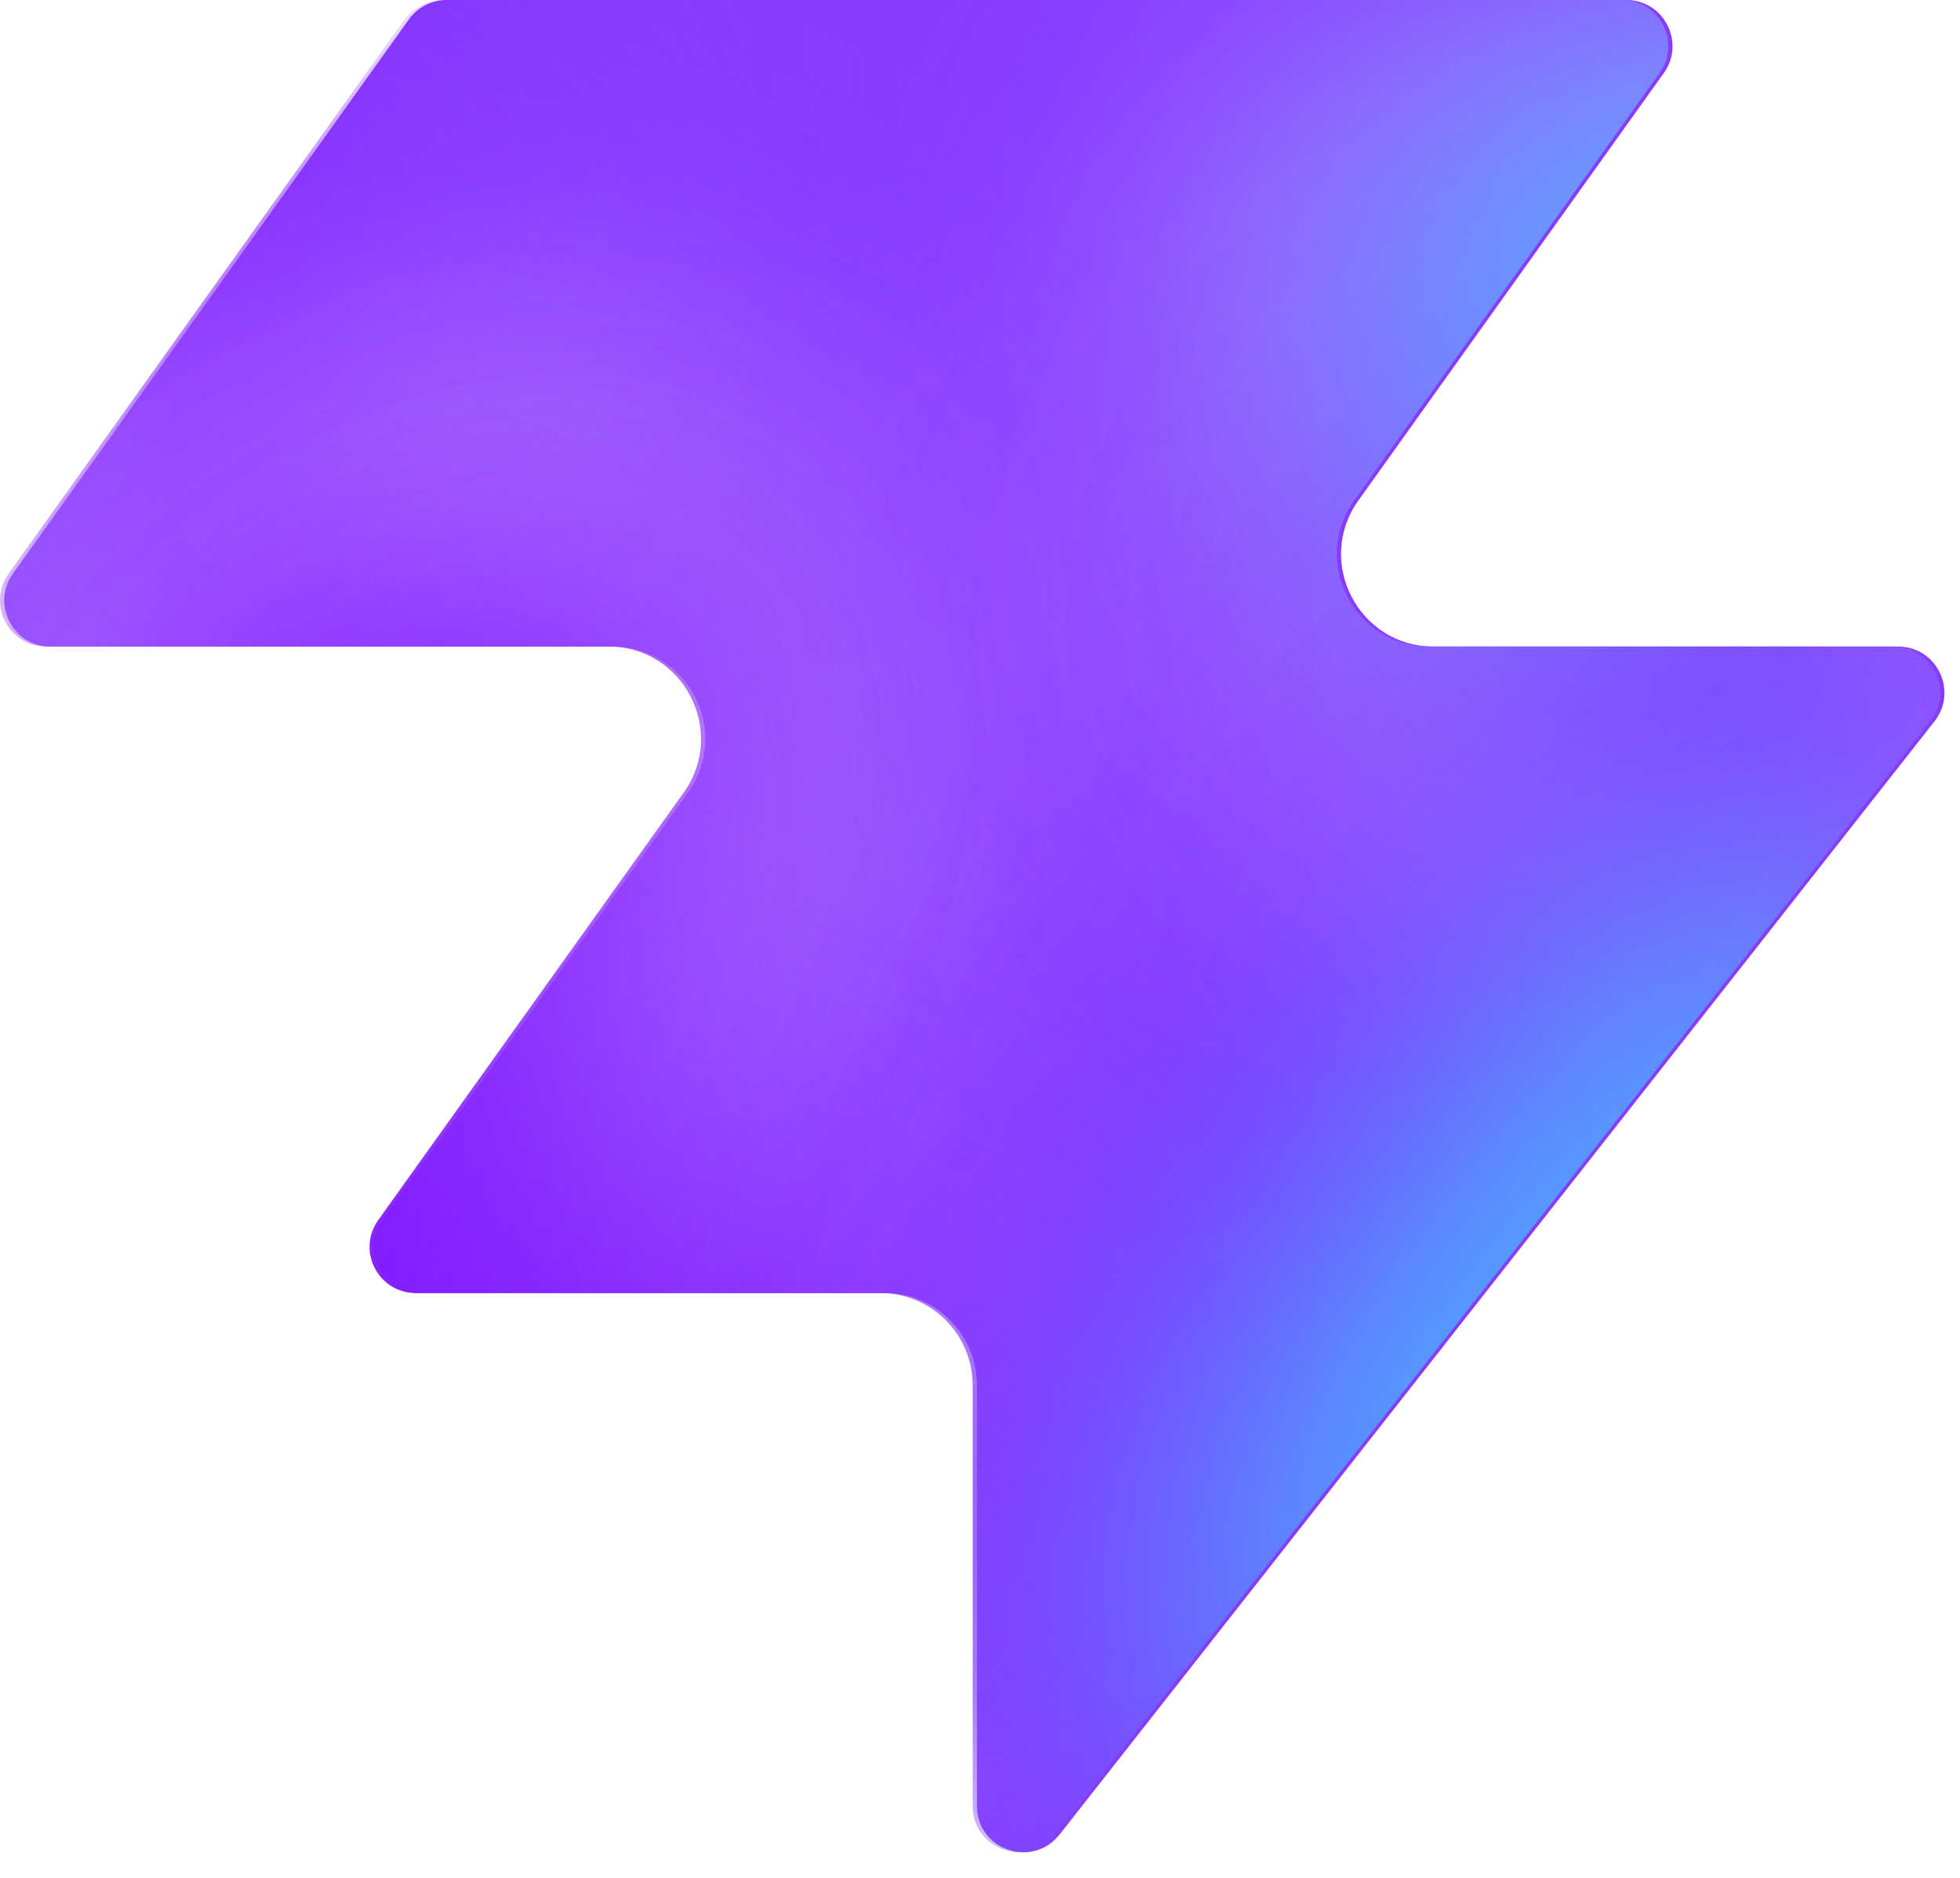
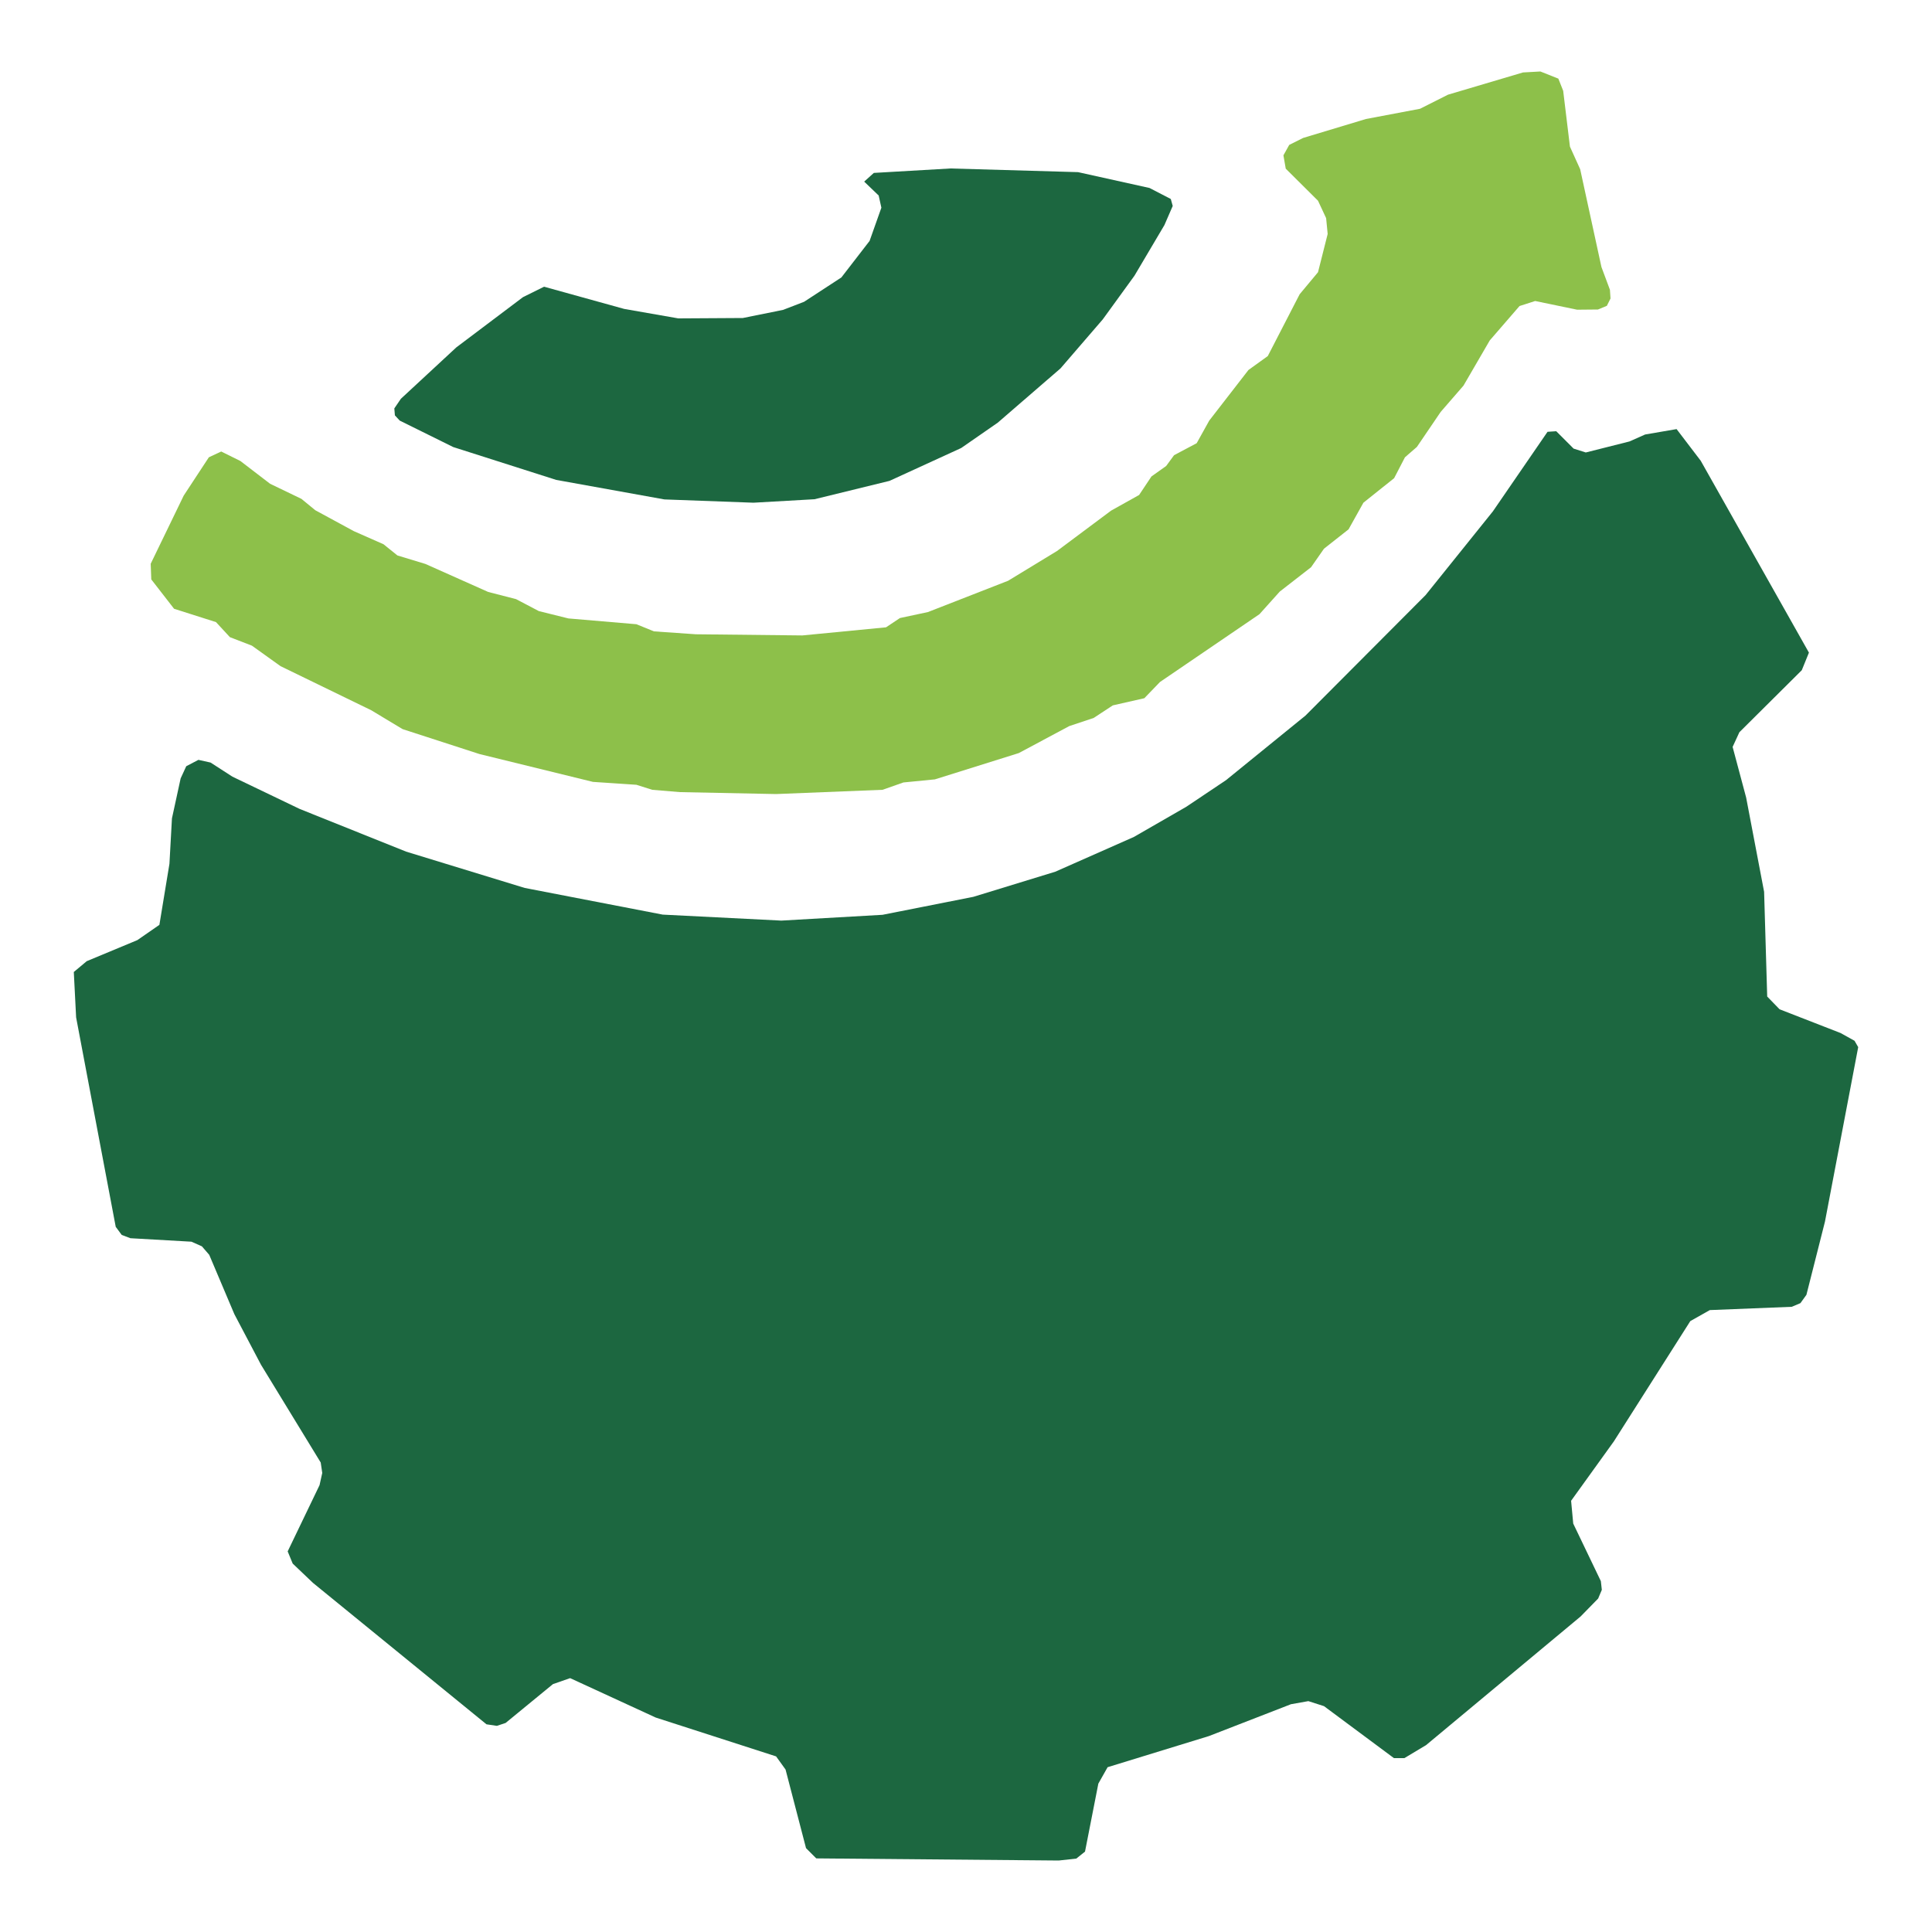
- <svg xmlns="http://www.w3.org/2000/svg" width="48" height="46" fill="none" viewBox="0 0 48 46">
-   <path fill="#863bff" d="M25.946 44.938c-.664.845-2.021.375-2.021-.698V33.937a2.26 2.26 0 0 0-2.262-2.262H10.287c-.92 0-1.456-1.04-.92-1.788l7.48-10.471c1.07-1.497 0-3.578-1.842-3.578H1.237c-.92 0-1.456-1.04-.92-1.788L10.013.474c.214-.297.556-.474.92-.474h28.894c.92 0 1.456 1.04.92 1.788l-7.48 10.471c-1.07 1.498 0 3.579 1.842 3.579h11.377c.943 0 1.473 1.088.89 1.83L25.947 44.94z" style="fill:#863bff;fill:color(display-p3 .525 .23 1);fill-opacity:1" />
-   <mask id="a" width="48" height="46" x="0" y="0" maskUnits="userSpaceOnUse" style="mask-type:alpha">
-     <path fill="#000" d="M25.842 44.938c-.664.844-2.021.375-2.021-.698V33.937a2.26 2.26 0 0 0-2.262-2.262H10.183c-.92 0-1.456-1.04-.92-1.788l7.48-10.471c1.07-1.498 0-3.579-1.842-3.579H1.133c-.92 0-1.456-1.04-.92-1.787L9.91.473c.214-.297.556-.474.92-.474h28.894c.92 0 1.456 1.04.92 1.788l-7.48 10.471c-1.07 1.498 0 3.578 1.842 3.578h11.377c.943 0 1.473 1.088.89 1.832L25.843 44.94z" style="fill:#000;fill-opacity:1" />
-   </mask>
-   <g mask="url(#a)">
-     <g filter="url(#b)">
-       <ellipse cx="5.508" cy="14.704" fill="#ede6ff" rx="5.508" ry="14.704" style="fill:#ede6ff;fill:color(display-p3 .927 .903 1);fill-opacity:1" transform="matrix(.00324 1 1 -.00324 -4.47 31.516)" />
-     </g>
-     <g filter="url(#c)">
-       <ellipse cx="10.399" cy="29.851" fill="#ede6ff" rx="10.399" ry="29.851" style="fill:#ede6ff;fill:color(display-p3 .927 .903 1);fill-opacity:1" transform="matrix(.00324 1 1 -.00324 -39.328 7.883)" />
-     </g>
-     <g filter="url(#d)">
-       <ellipse cx="5.508" cy="30.487" fill="#7e14ff" rx="5.508" ry="30.487" style="fill:#7e14ff;fill:color(display-p3 .492 .077 1);fill-opacity:1" transform="rotate(89.814 -25.913 -14.639)scale(1 -1)" />
-     </g>
-     <g filter="url(#e)">
-       <ellipse cx="5.508" cy="30.599" fill="#7e14ff" rx="5.508" ry="30.599" style="fill:#7e14ff;fill:color(display-p3 .492 .077 1);fill-opacity:1" transform="rotate(89.814 -32.644 -3.334)scale(1 -1)" />
-     </g>
-     <g filter="url(#f)">
-       <ellipse cx="5.508" cy="30.599" fill="#7e14ff" rx="5.508" ry="30.599" style="fill:#7e14ff;fill:color(display-p3 .492 .077 1);fill-opacity:1" transform="matrix(.00324 1 1 -.00324 -34.34 30.47)" />
-     </g>
-     <g filter="url(#g)">
-       <ellipse cx="14.072" cy="22.078" fill="#ede6ff" rx="14.072" ry="22.078" style="fill:#ede6ff;fill:color(display-p3 .927 .903 1);fill-opacity:1" transform="rotate(93.35 24.506 48.493)scale(-1 1)" />
-     </g>
-     <g filter="url(#h)">
-       <ellipse cx="3.47" cy="21.501" fill="#7e14ff" rx="3.47" ry="21.501" style="fill:#7e14ff;fill:color(display-p3 .492 .077 1);fill-opacity:1" transform="rotate(89.009 28.708 47.59)scale(-1 1)" />
-     </g>
-     <g filter="url(#i)">
-       <ellipse cx="3.47" cy="21.501" fill="#7e14ff" rx="3.47" ry="21.501" style="fill:#7e14ff;fill:color(display-p3 .492 .077 1);fill-opacity:1" transform="rotate(89.009 28.708 47.59)scale(-1 1)" />
-     </g>
-     <g filter="url(#j)">
-       <ellipse cx=".387" cy="8.972" fill="#7e14ff" rx="4.407" ry="29.108" style="fill:#7e14ff;fill:color(display-p3 .492 .077 1);fill-opacity:1" transform="rotate(39.51 .387 8.972)" />
-     </g>
-     <g filter="url(#k)">
-       <ellipse cx="47.523" cy="-6.092" fill="#7e14ff" rx="4.407" ry="29.108" style="fill:#7e14ff;fill:color(display-p3 .492 .077 1);fill-opacity:1" transform="rotate(37.892 47.523 -6.092)" />
-     </g>
-     <g filter="url(#l)">
-       <ellipse cx="41.412" cy="6.333" fill="#47bfff" rx="5.971" ry="9.665" style="fill:#47bfff;fill:color(display-p3 .28 .748 1);fill-opacity:1" transform="rotate(37.892 41.412 6.333)" />
-     </g>
-     <g filter="url(#m)">
-       <ellipse cx="-1.879" cy="38.332" fill="#7e14ff" rx="4.407" ry="29.108" style="fill:#7e14ff;fill:color(display-p3 .492 .077 1);fill-opacity:1" transform="rotate(37.892 -1.88 38.332)" />
-     </g>
-     <g filter="url(#n)">
-       <ellipse cx="-1.879" cy="38.332" fill="#7e14ff" rx="4.407" ry="29.108" style="fill:#7e14ff;fill:color(display-p3 .492 .077 1);fill-opacity:1" transform="rotate(37.892 -1.88 38.332)" />
-     </g>
-     <g filter="url(#o)">
-       <ellipse cx="35.651" cy="29.907" fill="#7e14ff" rx="4.407" ry="29.108" style="fill:#7e14ff;fill:color(display-p3 .492 .077 1);fill-opacity:1" transform="rotate(37.892 35.651 29.907)" />
-     </g>
-     <g filter="url(#p)">
-       <ellipse cx="38.418" cy="32.4" fill="#47bfff" rx="5.971" ry="15.297" style="fill:#47bfff;fill:color(display-p3 .28 .748 1);fill-opacity:1" transform="rotate(37.892 38.418 32.4)" />
-     </g>
-   </g>
-   <defs>
-     <filter id="b" width="60.045" height="41.654" x="-19.77" y="16.149" color-interpolation-filters="sRGB" filterUnits="userSpaceOnUse">
-       <feFlood flood-opacity="0" result="BackgroundImageFix" />
-       <feBlend in="SourceGraphic" in2="BackgroundImageFix" result="shape" />
-       <feGaussianBlur result="effect1_foregroundBlur_2002_17158" stdDeviation="7.659" />
-     </filter>
-     <filter id="c" width="90.34" height="51.437" x="-54.613" y="-7.533" color-interpolation-filters="sRGB" filterUnits="userSpaceOnUse">
-       <feFlood flood-opacity="0" result="BackgroundImageFix" />
-       <feBlend in="SourceGraphic" in2="BackgroundImageFix" result="shape" />
-       <feGaussianBlur result="effect1_foregroundBlur_2002_17158" stdDeviation="7.659" />
-     </filter>
-     <filter id="d" width="79.355" height="29.4" x="-49.64" y="2.03" color-interpolation-filters="sRGB" filterUnits="userSpaceOnUse">
-       <feFlood flood-opacity="0" result="BackgroundImageFix" />
-       <feBlend in="SourceGraphic" in2="BackgroundImageFix" result="shape" />
-       <feGaussianBlur result="effect1_foregroundBlur_2002_17158" stdDeviation="4.596" />
-     </filter>
-     <filter id="e" width="79.579" height="29.4" x="-45.045" y="20.029" color-interpolation-filters="sRGB" filterUnits="userSpaceOnUse">
-       <feFlood flood-opacity="0" result="BackgroundImageFix" />
-       <feBlend in="SourceGraphic" in2="BackgroundImageFix" result="shape" />
-       <feGaussianBlur result="effect1_foregroundBlur_2002_17158" stdDeviation="4.596" />
-     </filter>
-     <filter id="f" width="79.579" height="29.4" x="-43.513" y="21.178" color-interpolation-filters="sRGB" filterUnits="userSpaceOnUse">
-       <feFlood flood-opacity="0" result="BackgroundImageFix" />
-       <feBlend in="SourceGraphic" in2="BackgroundImageFix" result="shape" />
-       <feGaussianBlur result="effect1_foregroundBlur_2002_17158" stdDeviation="4.596" />
-     </filter>
-     <filter id="g" width="74.749" height="58.852" x="15.756" y="-17.901" color-interpolation-filters="sRGB" filterUnits="userSpaceOnUse">
-       <feFlood flood-opacity="0" result="BackgroundImageFix" />
-       <feBlend in="SourceGraphic" in2="BackgroundImageFix" result="shape" />
-       <feGaussianBlur result="effect1_foregroundBlur_2002_17158" stdDeviation="7.659" />
-     </filter>
-     <filter id="h" width="61.377" height="25.362" x="23.548" y="2.284" color-interpolation-filters="sRGB" filterUnits="userSpaceOnUse">
-       <feFlood flood-opacity="0" result="BackgroundImageFix" />
-       <feBlend in="SourceGraphic" in2="BackgroundImageFix" result="shape" />
-       <feGaussianBlur result="effect1_foregroundBlur_2002_17158" stdDeviation="4.596" />
-     </filter>
-     <filter id="i" width="61.377" height="25.362" x="23.548" y="2.284" color-interpolation-filters="sRGB" filterUnits="userSpaceOnUse">
-       <feFlood flood-opacity="0" result="BackgroundImageFix" />
-       <feBlend in="SourceGraphic" in2="BackgroundImageFix" result="shape" />
-       <feGaussianBlur result="effect1_foregroundBlur_2002_17158" stdDeviation="4.596" />
-     </filter>
-     <filter id="j" width="56.045" height="63.649" x="-27.636" y="-22.853" color-interpolation-filters="sRGB" filterUnits="userSpaceOnUse">
-       <feFlood flood-opacity="0" result="BackgroundImageFix" />
-       <feBlend in="SourceGraphic" in2="BackgroundImageFix" result="shape" />
-       <feGaussianBlur result="effect1_foregroundBlur_2002_17158" stdDeviation="4.596" />
-     </filter>
-     <filter id="k" width="54.814" height="64.646" x="20.116" y="-38.415" color-interpolation-filters="sRGB" filterUnits="userSpaceOnUse">
-       <feFlood flood-opacity="0" result="BackgroundImageFix" />
-       <feBlend in="SourceGraphic" in2="BackgroundImageFix" result="shape" />
-       <feGaussianBlur result="effect1_foregroundBlur_2002_17158" stdDeviation="4.596" />
-     </filter>
-     <filter id="l" width="33.541" height="35.313" x="24.641" y="-11.323" color-interpolation-filters="sRGB" filterUnits="userSpaceOnUse">
-       <feFlood flood-opacity="0" result="BackgroundImageFix" />
-       <feBlend in="SourceGraphic" in2="BackgroundImageFix" result="shape" />
-       <feGaussianBlur result="effect1_foregroundBlur_2002_17158" stdDeviation="4.596" />
-     </filter>
-     <filter id="m" width="54.814" height="64.646" x="-29.286" y="6.009" color-interpolation-filters="sRGB" filterUnits="userSpaceOnUse">
-       <feFlood flood-opacity="0" result="BackgroundImageFix" />
-       <feBlend in="SourceGraphic" in2="BackgroundImageFix" result="shape" />
-       <feGaussianBlur result="effect1_foregroundBlur_2002_17158" stdDeviation="4.596" />
-     </filter>
-     <filter id="n" width="54.814" height="64.646" x="-29.286" y="6.009" color-interpolation-filters="sRGB" filterUnits="userSpaceOnUse">
-       <feFlood flood-opacity="0" result="BackgroundImageFix" />
-       <feBlend in="SourceGraphic" in2="BackgroundImageFix" result="shape" />
-       <feGaussianBlur result="effect1_foregroundBlur_2002_17158" stdDeviation="4.596" />
-     </filter>
-     <filter id="o" width="54.814" height="64.646" x="8.244" y="-2.416" color-interpolation-filters="sRGB" filterUnits="userSpaceOnUse">
-       <feFlood flood-opacity="0" result="BackgroundImageFix" />
-       <feBlend in="SourceGraphic" in2="BackgroundImageFix" result="shape" />
-       <feGaussianBlur result="effect1_foregroundBlur_2002_17158" stdDeviation="4.596" />
-     </filter>
-     <filter id="p" width="39.409" height="43.623" x="18.713" y="10.588" color-interpolation-filters="sRGB" filterUnits="userSpaceOnUse">
-       <feFlood flood-opacity="0" result="BackgroundImageFix" />
-       <feBlend in="SourceGraphic" in2="BackgroundImageFix" result="shape" />
-       <feGaussianBlur result="effect1_foregroundBlur_2002_17158" stdDeviation="4.596" />
-     </filter>
-   </defs>
+ <svg xmlns="http://www.w3.org/2000/svg" viewBox="0 0 100 100">
+   <path fill="#1C6740" fill-rule="evenodd" d="M39.00 26.02 L34.39 25.85 L28.79 24.84 L23.46 23.14 L20.69 21.77 L20.44 21.50 L20.41 21.14 L20.75 20.64 L23.62 17.98 L27.07 15.38 L28.16 14.84 L32.31 15.99 L35.11 16.48 L38.45 16.46 L40.53 16.04 L41.62 15.62 L43.55 14.36 L45.01 12.47 L45.62 10.75 L45.48 10.12 L44.73 9.40 L45.23 8.95 L49.20 8.72 L55.80 8.91 L59.50 9.73 L60.60 10.30 L60.70 10.66 L60.27 11.65 L58.72 14.27 L57.08 16.53 L54.89 19.07 L51.64 21.88 L49.75 23.19 L46.04 24.89 L42.16 25.84 L39.00 26.02ZM54.80 96.30 L42.25 96.19 L41.72 95.66 L40.66 91.59 L40.17 90.91 L33.94 88.90 L29.51 86.86 L28.62 87.17 L26.17 89.18 L25.72 89.33 L25.18 89.25 L16.20 81.93 L15.15 80.93 L14.89 80.30 L16.54 76.87 L16.68 76.24 L16.60 75.70 L13.51 70.64 L12.13 68.02 L10.83 64.95 L10.45 64.51 L9.91 64.27 L6.75 64.09 L6.30 63.92 L5.99 63.50 L3.94 52.66 L3.82 50.31 L4.49 49.75 L7.11 48.66 L8.25 47.87 L8.77 44.71 L8.90 42.36 L9.35 40.29 L9.64 39.66 L10.27 39.33 L10.90 39.47 L12.03 40.20 L15.51 41.87 L21.02 44.08 L27.16 45.96 L34.30 47.34 L40.44 47.65 L45.68 47.35 L50.38 46.42 L54.62 45.12 L58.69 43.32 L61.40 41.76 L63.46 40.38 L67.57 37.04 L73.79 30.80 L77.27 26.47 L80.10 22.35 L80.55 22.32 L81.45 23.22 L82.08 23.42 L84.34 22.85 L85.15 22.49 L86.78 22.21 L88.03 23.85 L93.63 33.78 L93.26 34.69 L90.03 37.90 L89.68 38.66 L90.38 41.28 L91.31 46.16 L91.47 51.58 L92.11 52.24 L95.27 53.47 L95.99 53.87 L96.18 54.20 L94.46 63.23 L93.50 67.02 L93.19 67.45 L92.74 67.64 L88.50 67.81 L87.49 68.38 L83.53 74.61 L81.32 77.68 L81.43 78.86 L82.86 81.84 L82.91 82.29 L82.72 82.74 L81.81 83.67 L73.81 90.33 L72.69 91.00 L72.15 91.00 L68.53 88.31 L67.72 88.05 L66.82 88.21 L62.57 89.86 L57.33 91.47 L56.85 92.32 L56.16 95.84 L55.71 96.20 L54.80 96.30Z" />
+   <path fill="#8DC04A" fill-rule="evenodd" d="M40.17 41.10 L35.20 41.00 L33.76 40.88 L32.94 40.62 L30.69 40.47 L24.82 39.03 L20.84 37.74 L19.21 36.76 L14.52 34.48 L13.04 33.42 L11.90 32.98 L11.18 32.20 L9.01 31.51 L7.83 29.99 L7.80 29.18 L9.51 25.65 L10.81 23.67 L11.45 23.37 L12.44 23.86 L13.98 25.04 L15.60 25.82 L16.32 26.41 L18.31 27.49 L19.85 28.17 L20.57 28.75 L22.02 29.19 L25.27 30.64 L26.71 31.01 L27.89 31.63 L29.42 32.01 L32.94 32.31 L33.85 32.68 L36.02 32.83 L41.53 32.89 L45.86 32.47 L46.58 31.99 L48.03 31.68 L52.18 30.06 L54.71 28.52 L57.51 26.43 L58.96 25.62 L59.60 24.66 L60.36 24.12 L60.77 23.56 L61.94 22.94 L62.59 21.77 L64.62 19.15 L65.62 18.43 L67.27 15.23 L68.22 14.09 L68.72 12.11 L68.64 11.29 L68.22 10.39 L66.55 8.73 L66.43 8.04 L66.73 7.50 L67.45 7.14 L70.70 6.16 L73.50 5.63 L74.95 4.90 L78.83 3.75 L79.73 3.70 L80.66 4.07 L80.91 4.70 L81.26 7.59 L81.79 8.76 L82.89 13.82 L83.33 15.00 L83.36 15.45 L83.17 15.83 L82.71 16.02 L81.63 16.03 L79.46 15.58 L78.65 15.84 L77.11 17.62 L75.75 19.96 L74.57 21.32 L73.34 23.13 L72.72 23.67 L72.16 24.75 L70.57 26.02 L69.80 27.40 L68.53 28.40 L67.86 29.36 L66.24 30.62 L65.19 31.79 L60.04 35.30 L59.23 36.14 L57.60 36.51 L56.61 37.16 L55.35 37.58 L52.73 38.98 L48.39 40.34 L46.76 40.50 L45.68 40.88 L40.17 41.10Z" />
</svg>
